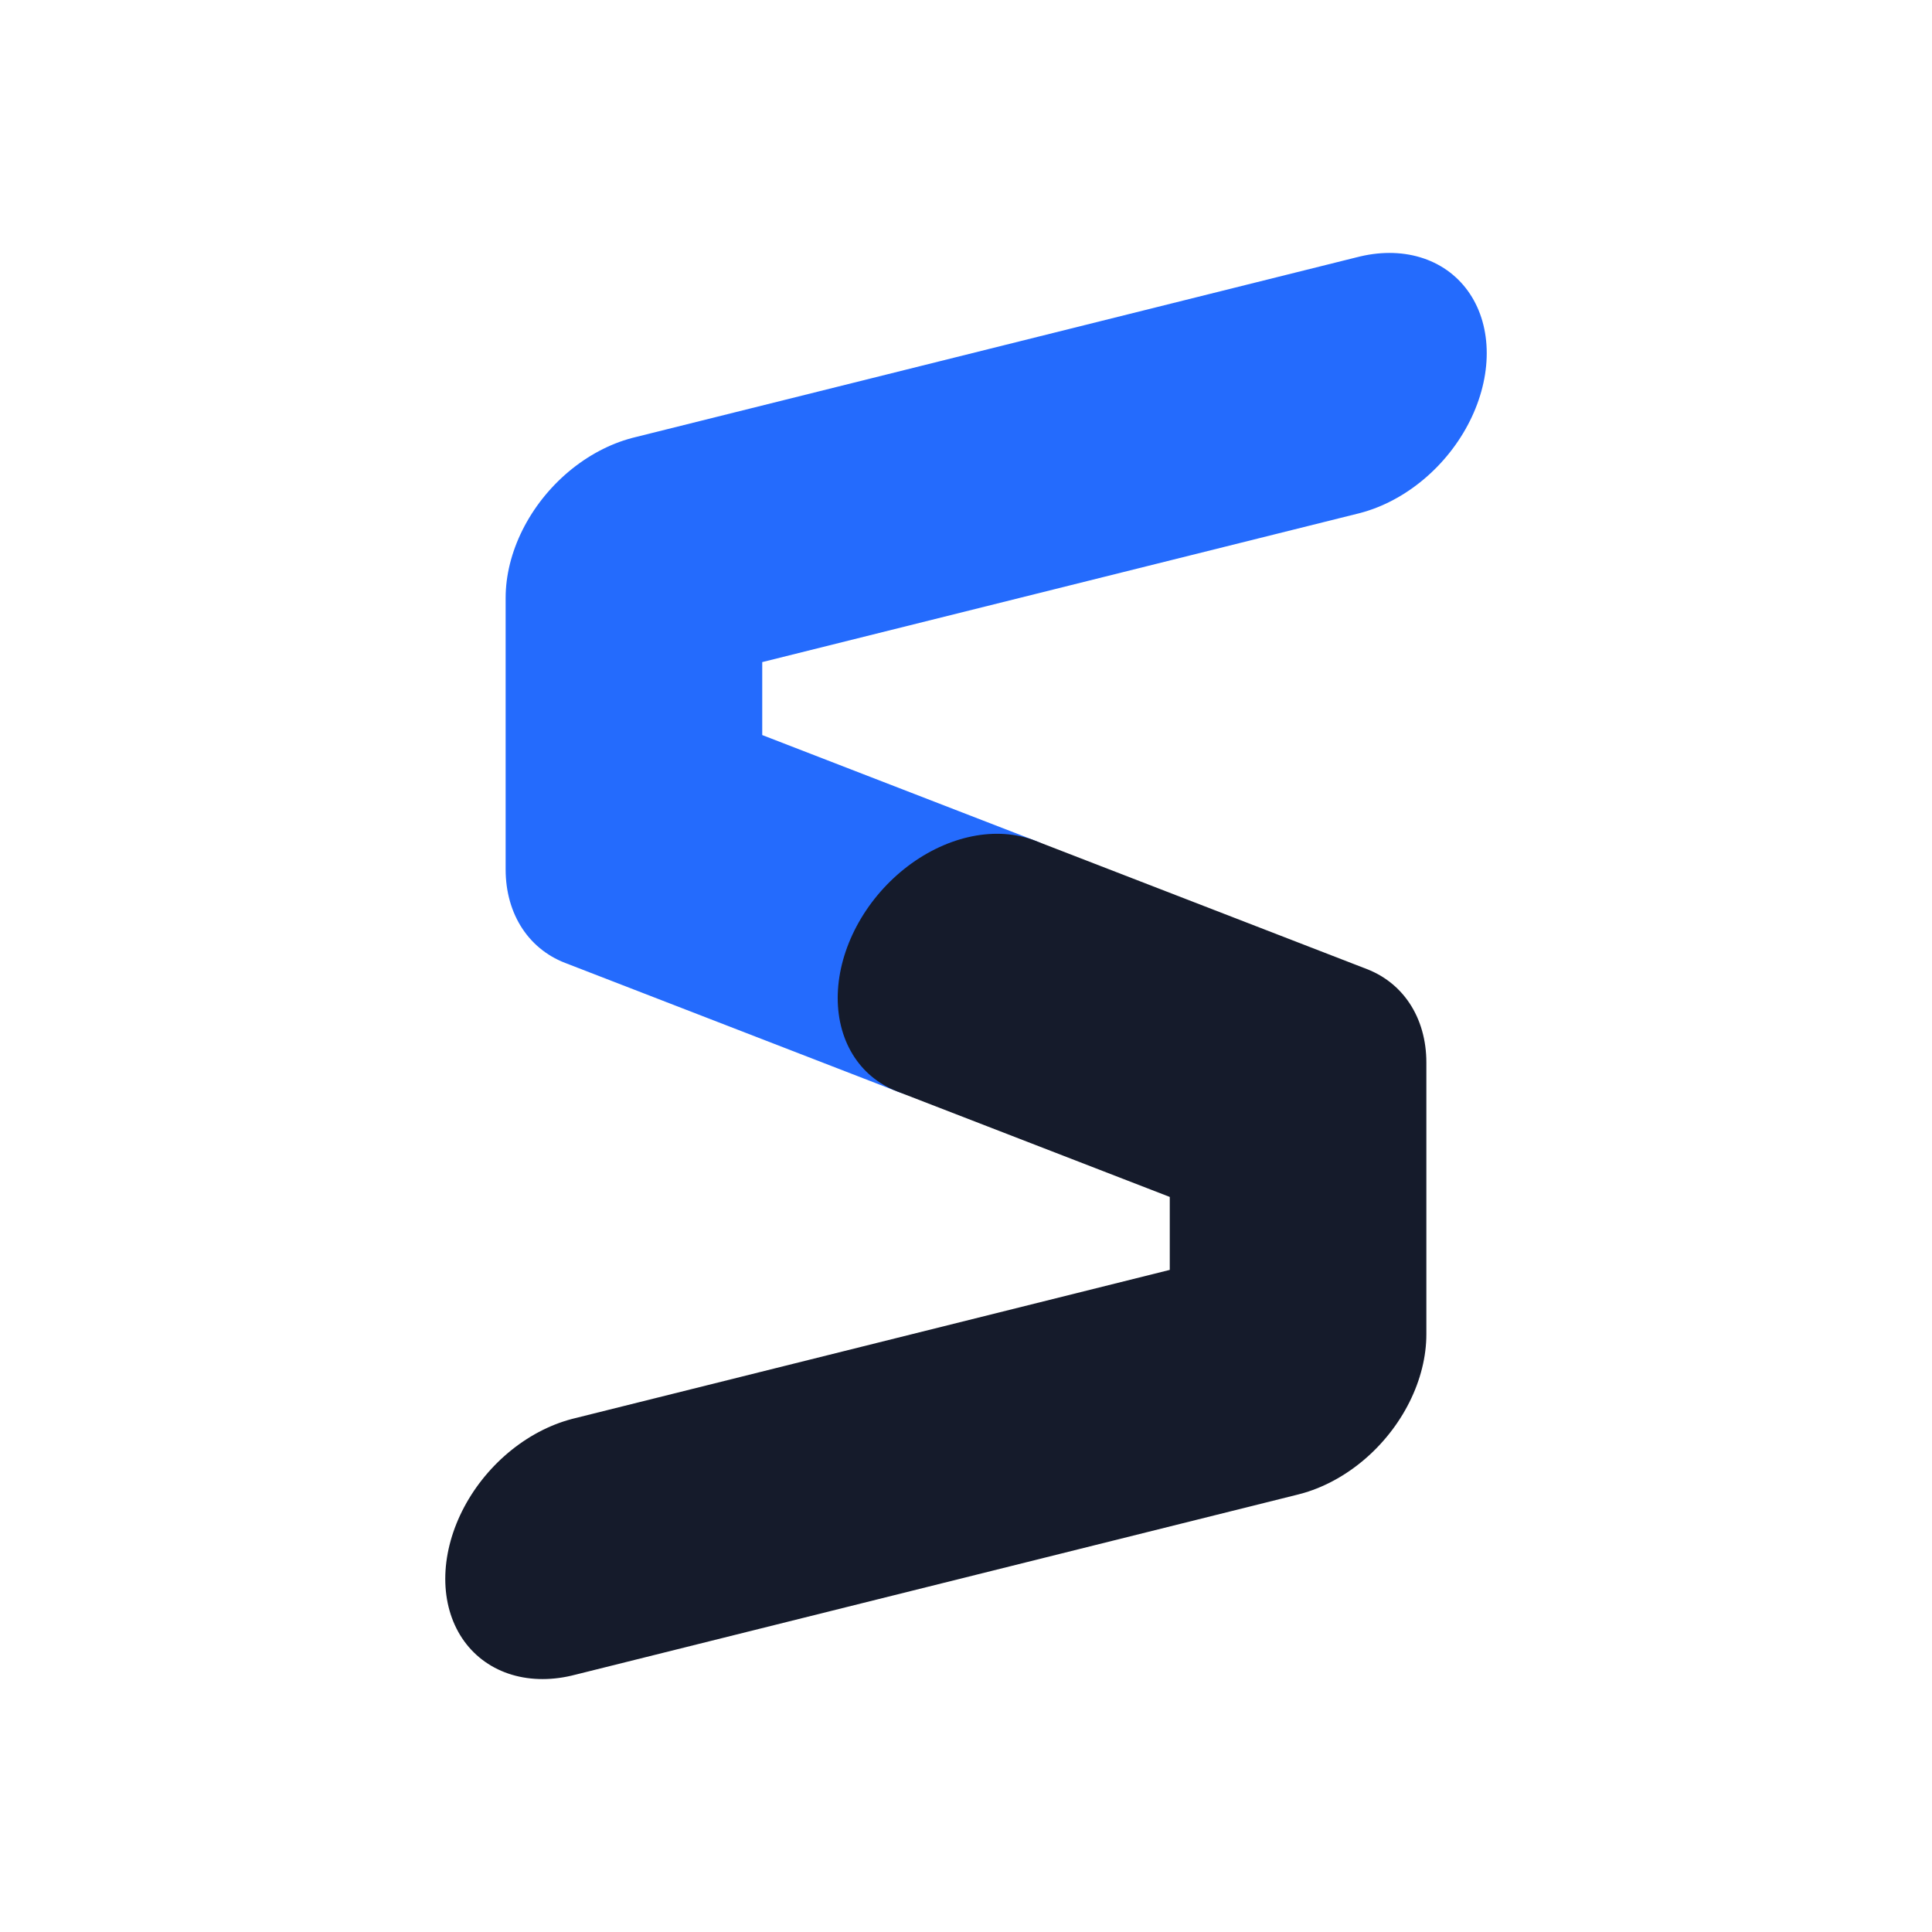
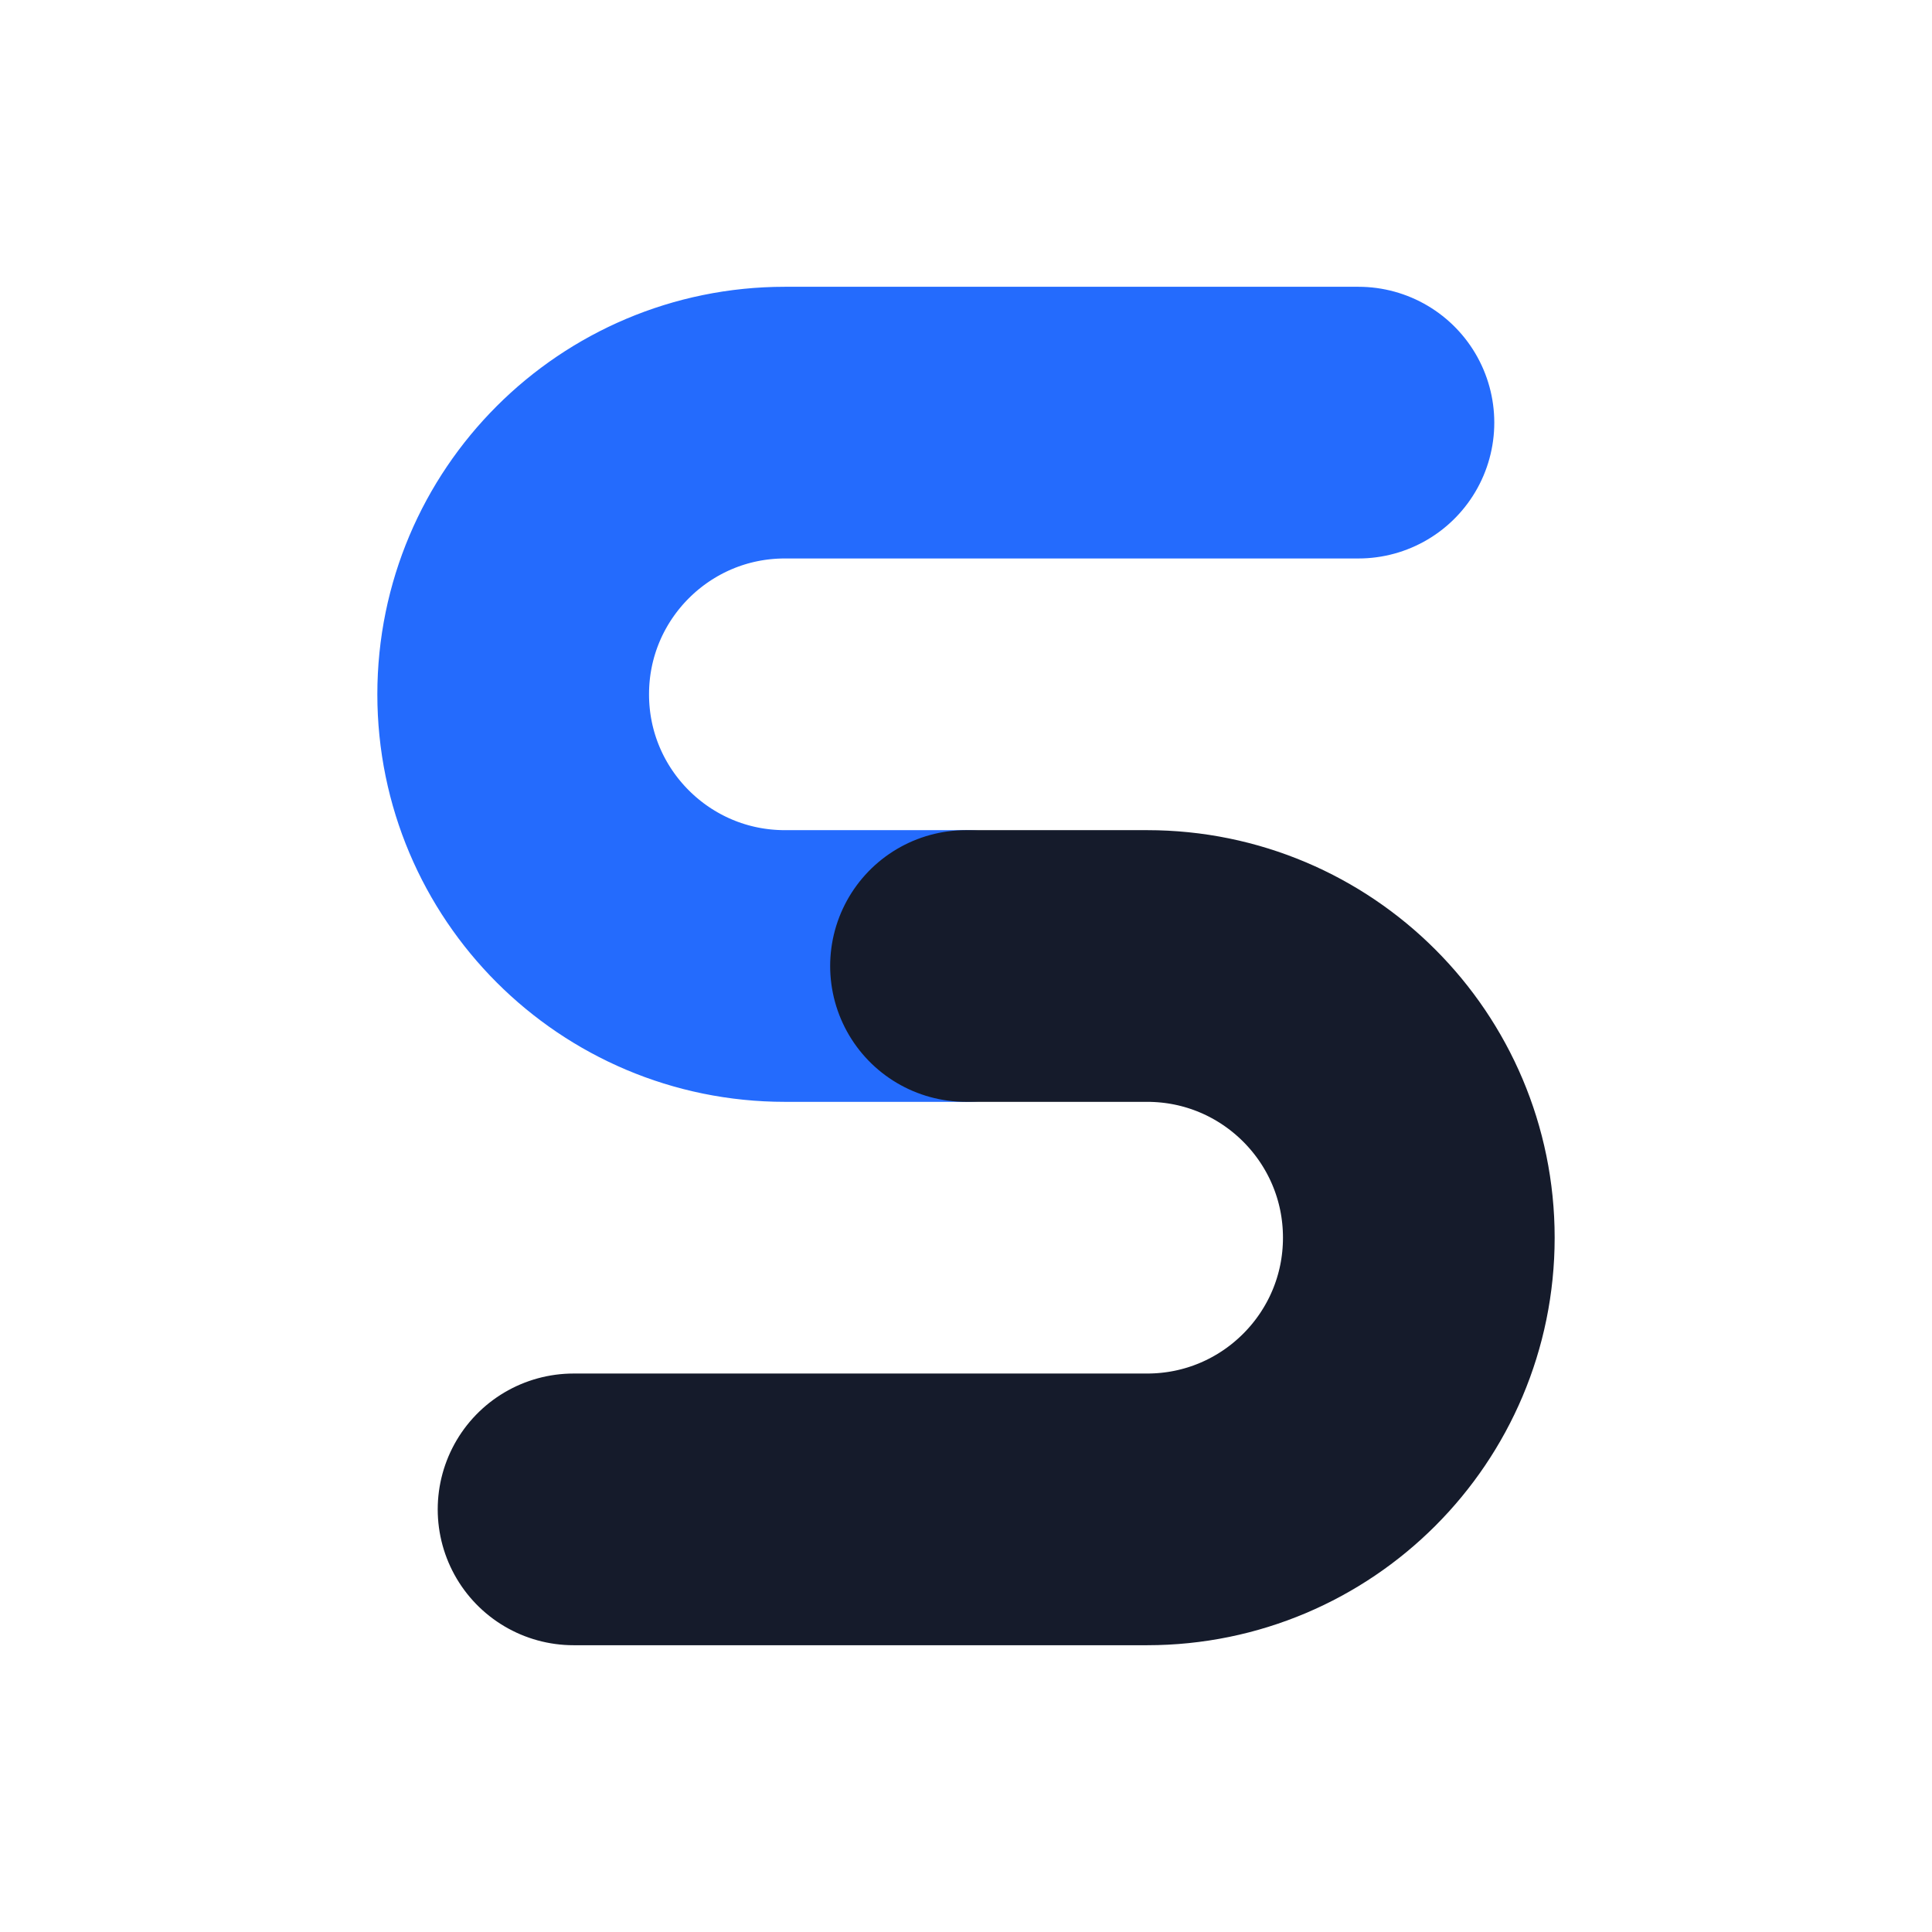
- <svg xmlns="http://www.w3.org/2000/svg" viewBox="0 0 64 64" fill="none" stroke-linecap="round" stroke-linejoin="round" stroke-width="8.5">
-   <g transform="translate(32 32) skewY(-14) translate(-32 -29)">
-     <path d="M45 13H21V22L32 29" stroke="#246BFD" />
-     <path d="M32 29L43 36V45H19" stroke="#151B2B" />
-   </g>
+ <svg xmlns="http://www.w3.org/2000/svg" viewBox="0 0 64 64" fill="none" stroke-linecap="round" stroke-linejoin="round" stroke-width="9">
+   <path d="M45 14H26A9 9 0 0 0 26 32H32" stroke="#246BFD" />
+   <path d="M32 32H38A9 9 0 0 1 38 50H19" stroke="#151B2B" />
</svg>
